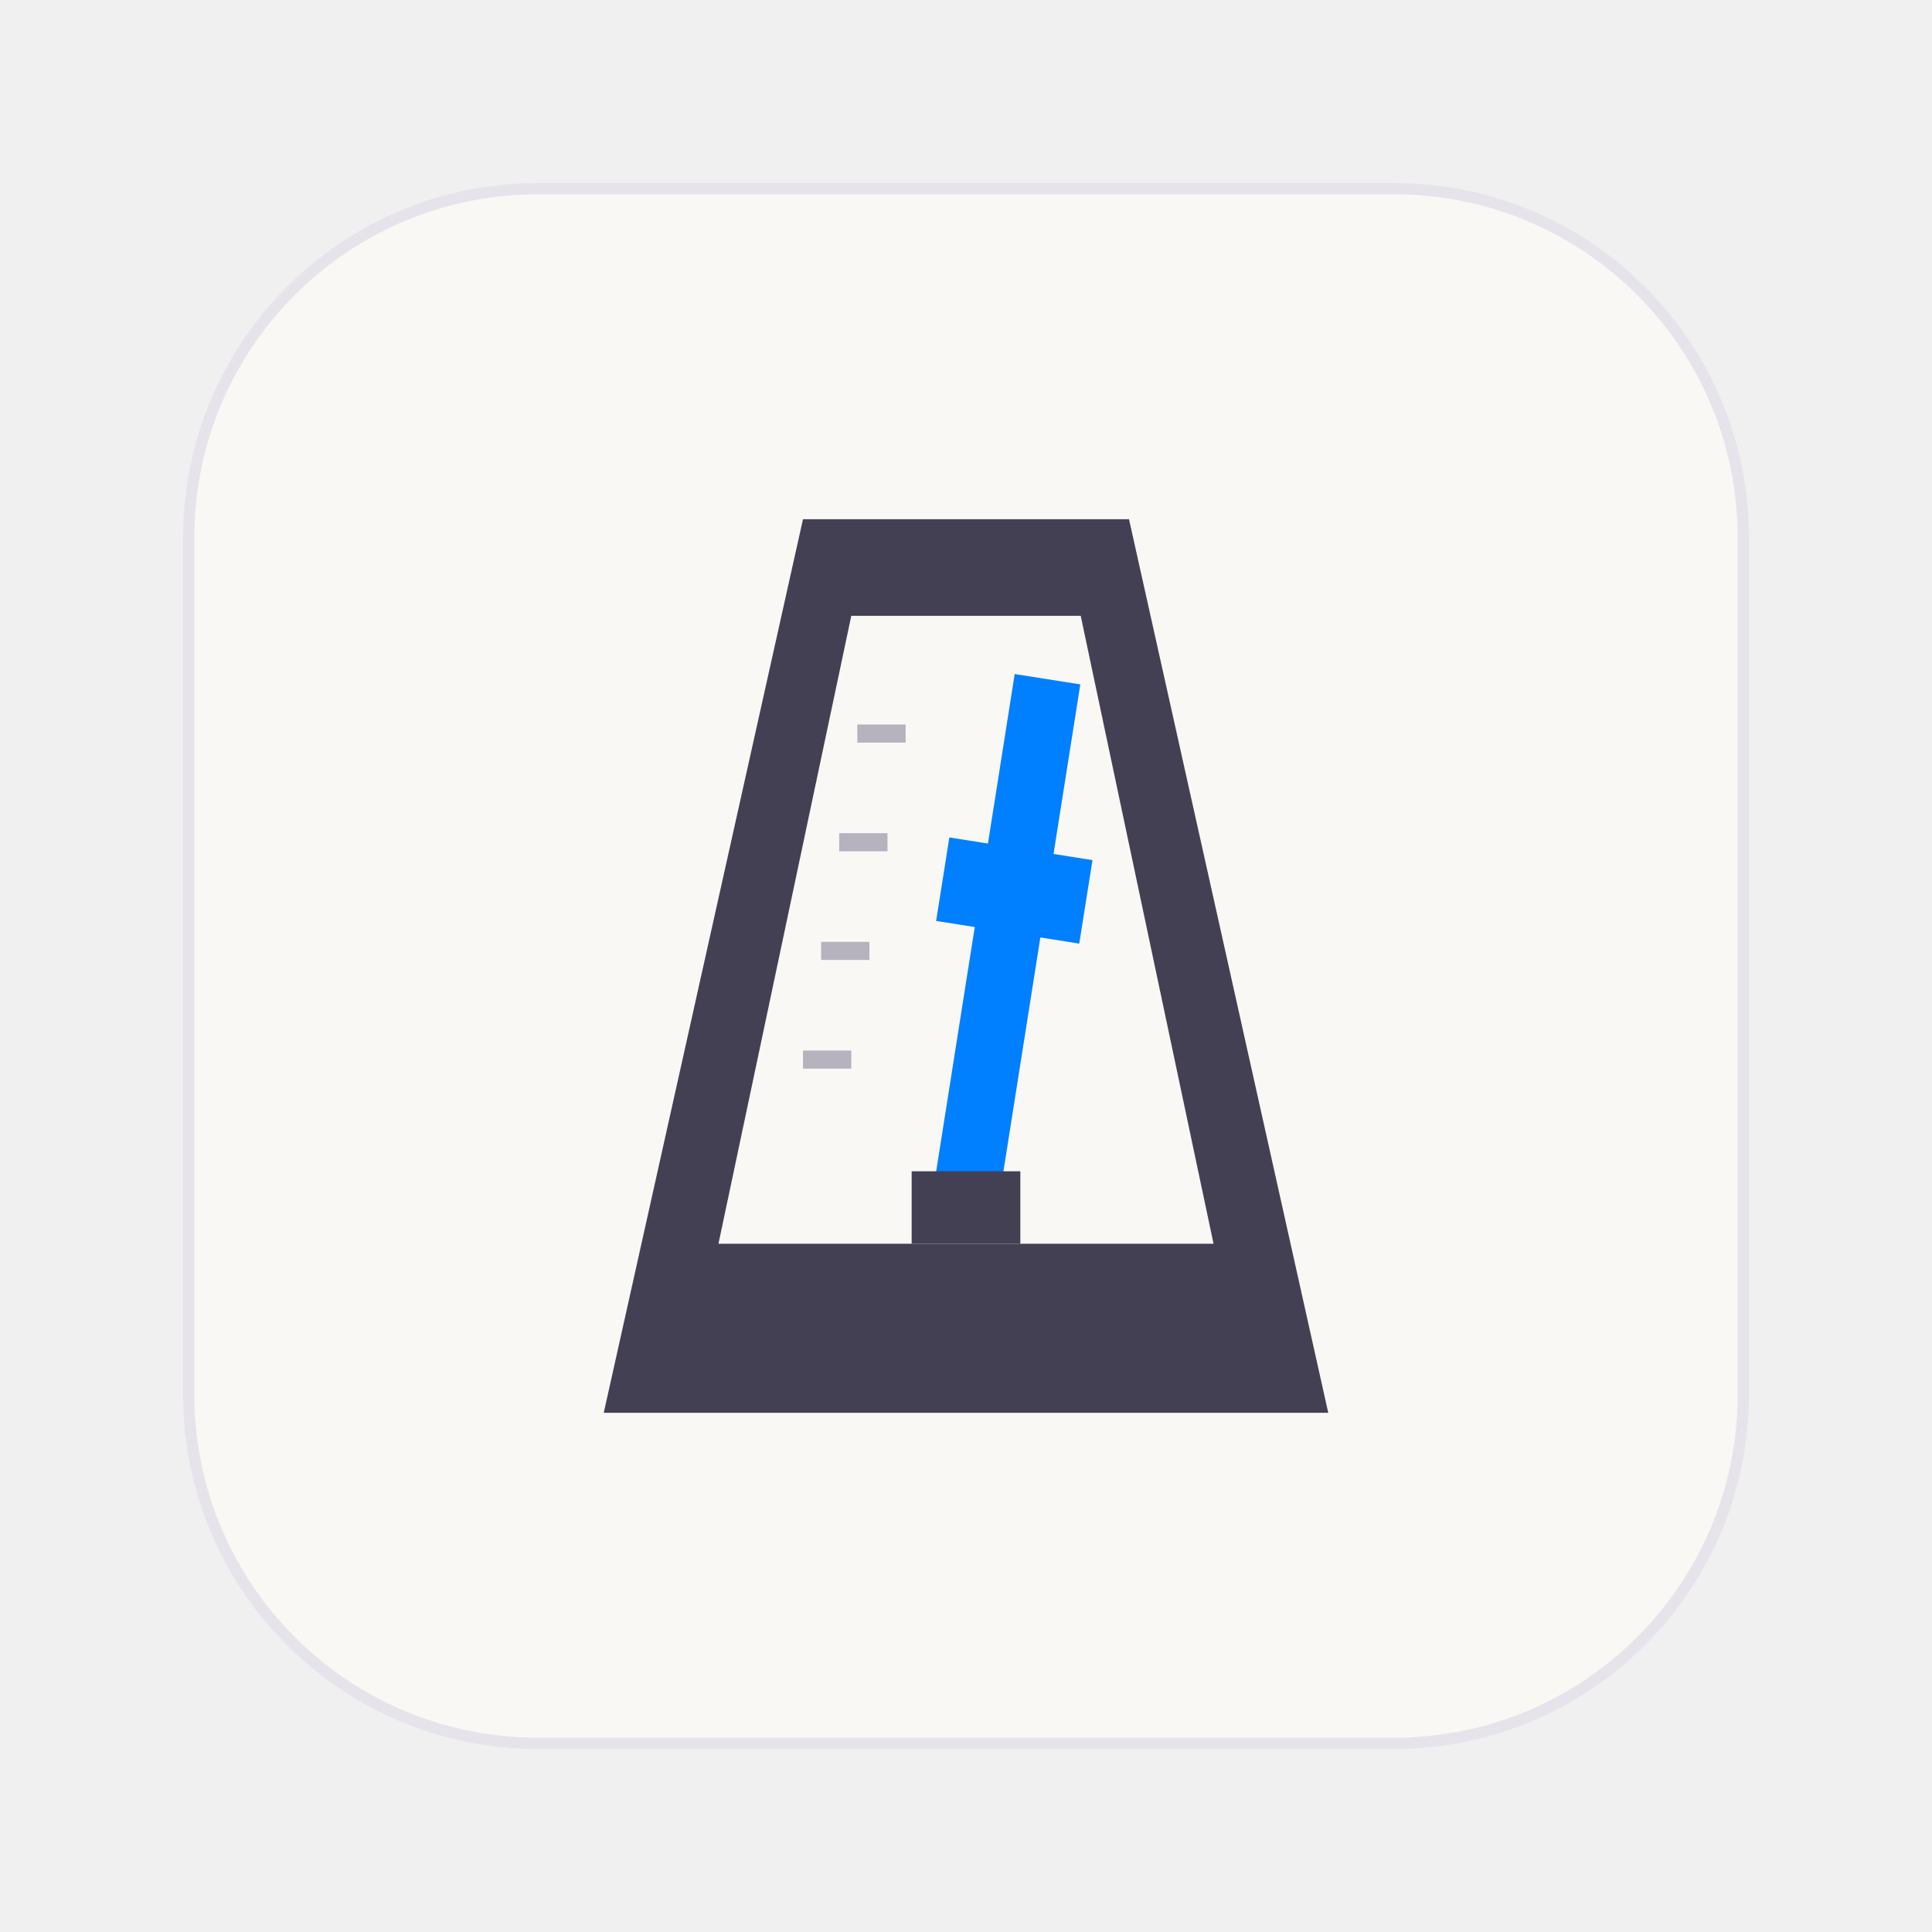
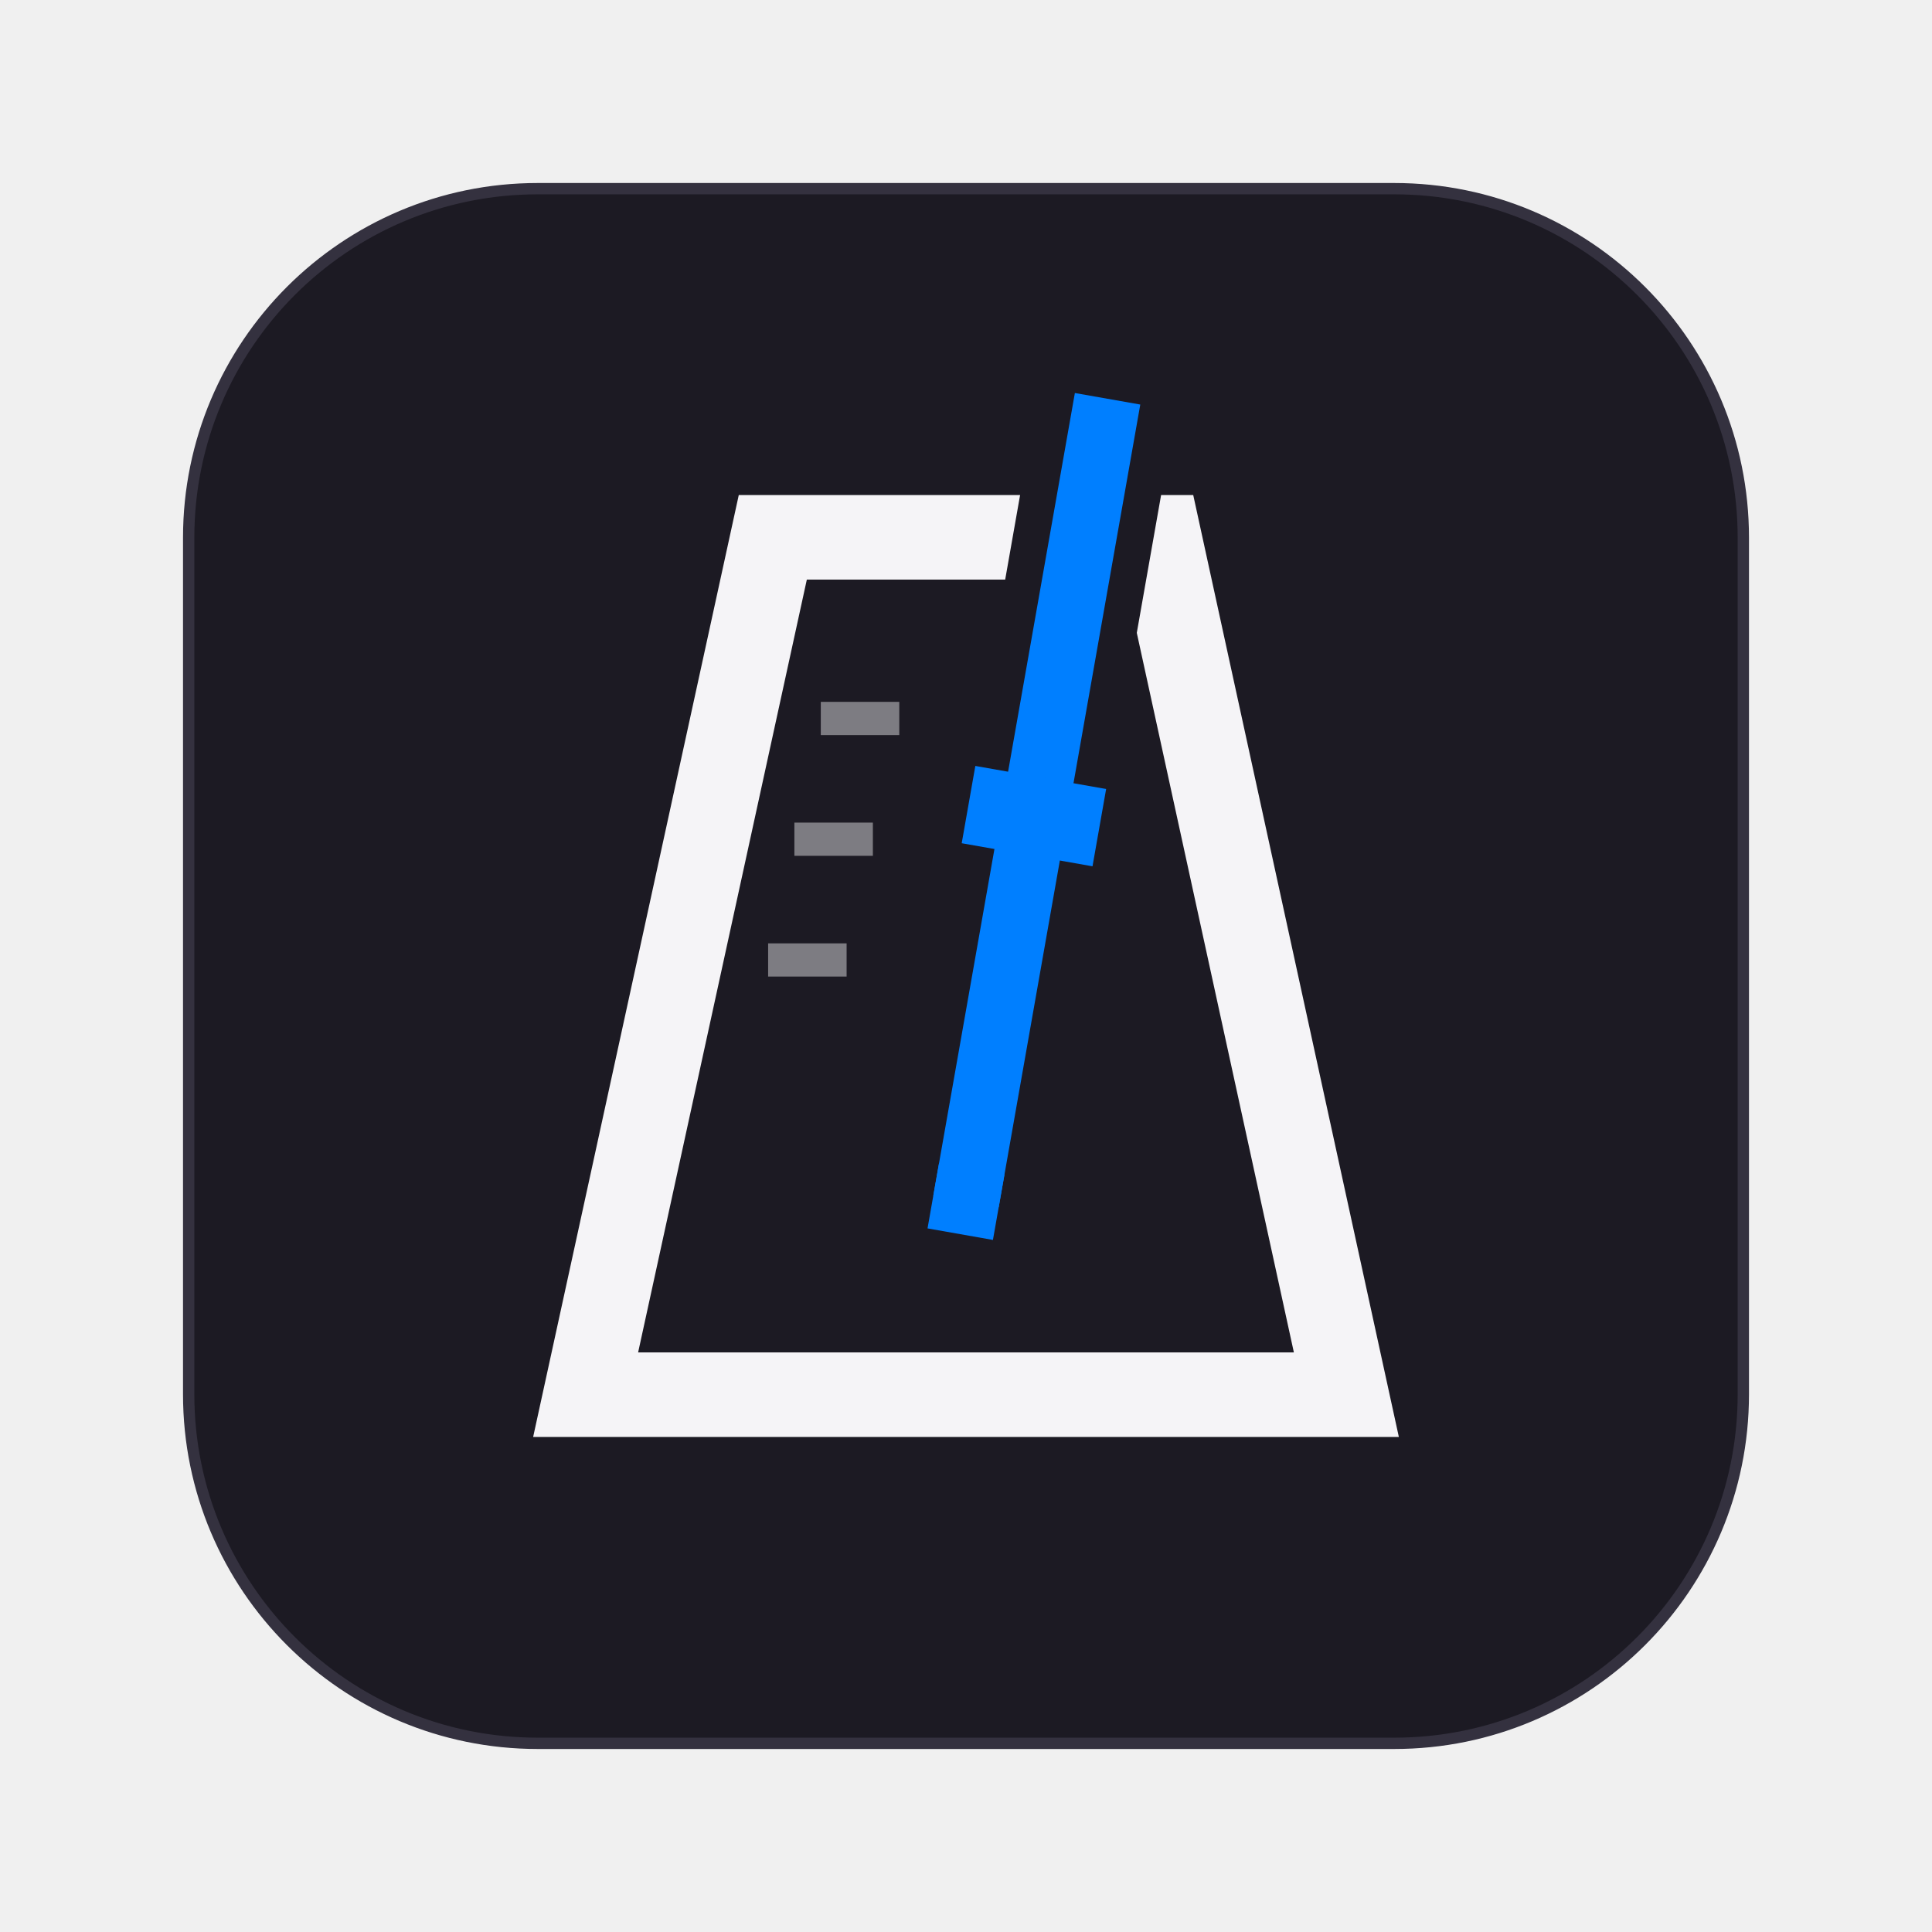
<svg xmlns="http://www.w3.org/2000/svg" viewBox="0 0 1024 1024">
-   <rect x="100" y="100" width="824" height="824" rx="185" fill="#faf8f4" stroke="#e6e4ea" stroke-width="6" />
-   <g transform="translate(512 512) scale(0.8) translate(-512 -520)">
-     <path fill-rule="evenodd" fill="#444054" d="M404 224 H620 L752 816 H272 Z M436 288 H588 L676 704 H348 Z" />
-     <g fill="#b6b3bf">
-       <rect x="440" y="360" width="32" height="12" />
-       <rect x="428" y="432" width="32" height="12" />
-       <rect x="416" y="504" width="32" height="12" />
-       <rect x="404" y="576" width="32" height="12" />
+   <rect x="100" y="100" width="824" height="824" rx="185" fill="#1c1a23" stroke="#34313f" stroke-width="6" />
+   <g transform="translate(512 512) scale(0.8) translate(-512 -512)">
+     <mask id="pendulum-gap" maskUnits="userSpaceOnUse" x="0" y="0" width="1024" height="1024">
+       <rect width="1024" height="1024" fill="#fff" />
+       <line x1="512" y1="668" x2="605.8" y2="136.2" stroke="#000" stroke-width="92" />
+       <circle cx="512" cy="668" r="46.0" fill="#000" />
+       <rect x="489.0" y="362.7" width="136" height="100" fill="#000" transform="rotate(10 557.0 412.7)" />
+     </mask>
+     <g mask="url(#pendulum-gap)">
+       <path d="M384 228 H640 L764 796 H260 Z" fill="none" stroke="#f5f4f7" stroke-width="56" />
+       <rect x="415.8" y="337" width="52" height="22" fill="#f5f4f7" opacity="0.45" />
+       <rect x="398.3" y="417" width="52" height="22" fill="#f5f4f7" opacity="0.45" />
+       <rect x="380.9" y="497" width="52" height="22" fill="#f5f4f7" opacity="0.45" />
    </g>
-     <path fill="#007fff" d="M490.27 668.57 L533.73 675.43 L587.73 333.43 L544.27 326.57 Z" />
-     <rect x="496" y="442" width="96" height="56" fill="#007fff" transform="rotate(9 544 470)" />
-     <rect x="476" y="656" width="72" height="48" fill="#444054" />
+     <line x1="512" y1="668" x2="605.8" y2="136.2" stroke="#007fff" stroke-width="44" />
+     <rect x="490.0" y="646.0" width="44" height="44" fill="#007fff" transform="rotate(10 512 668)" />
+     <rect x="513.0" y="386.7" width="88" height="52" fill="#007fff" transform="rotate(10 557.0 412.7)" />
  </g>
</svg>
